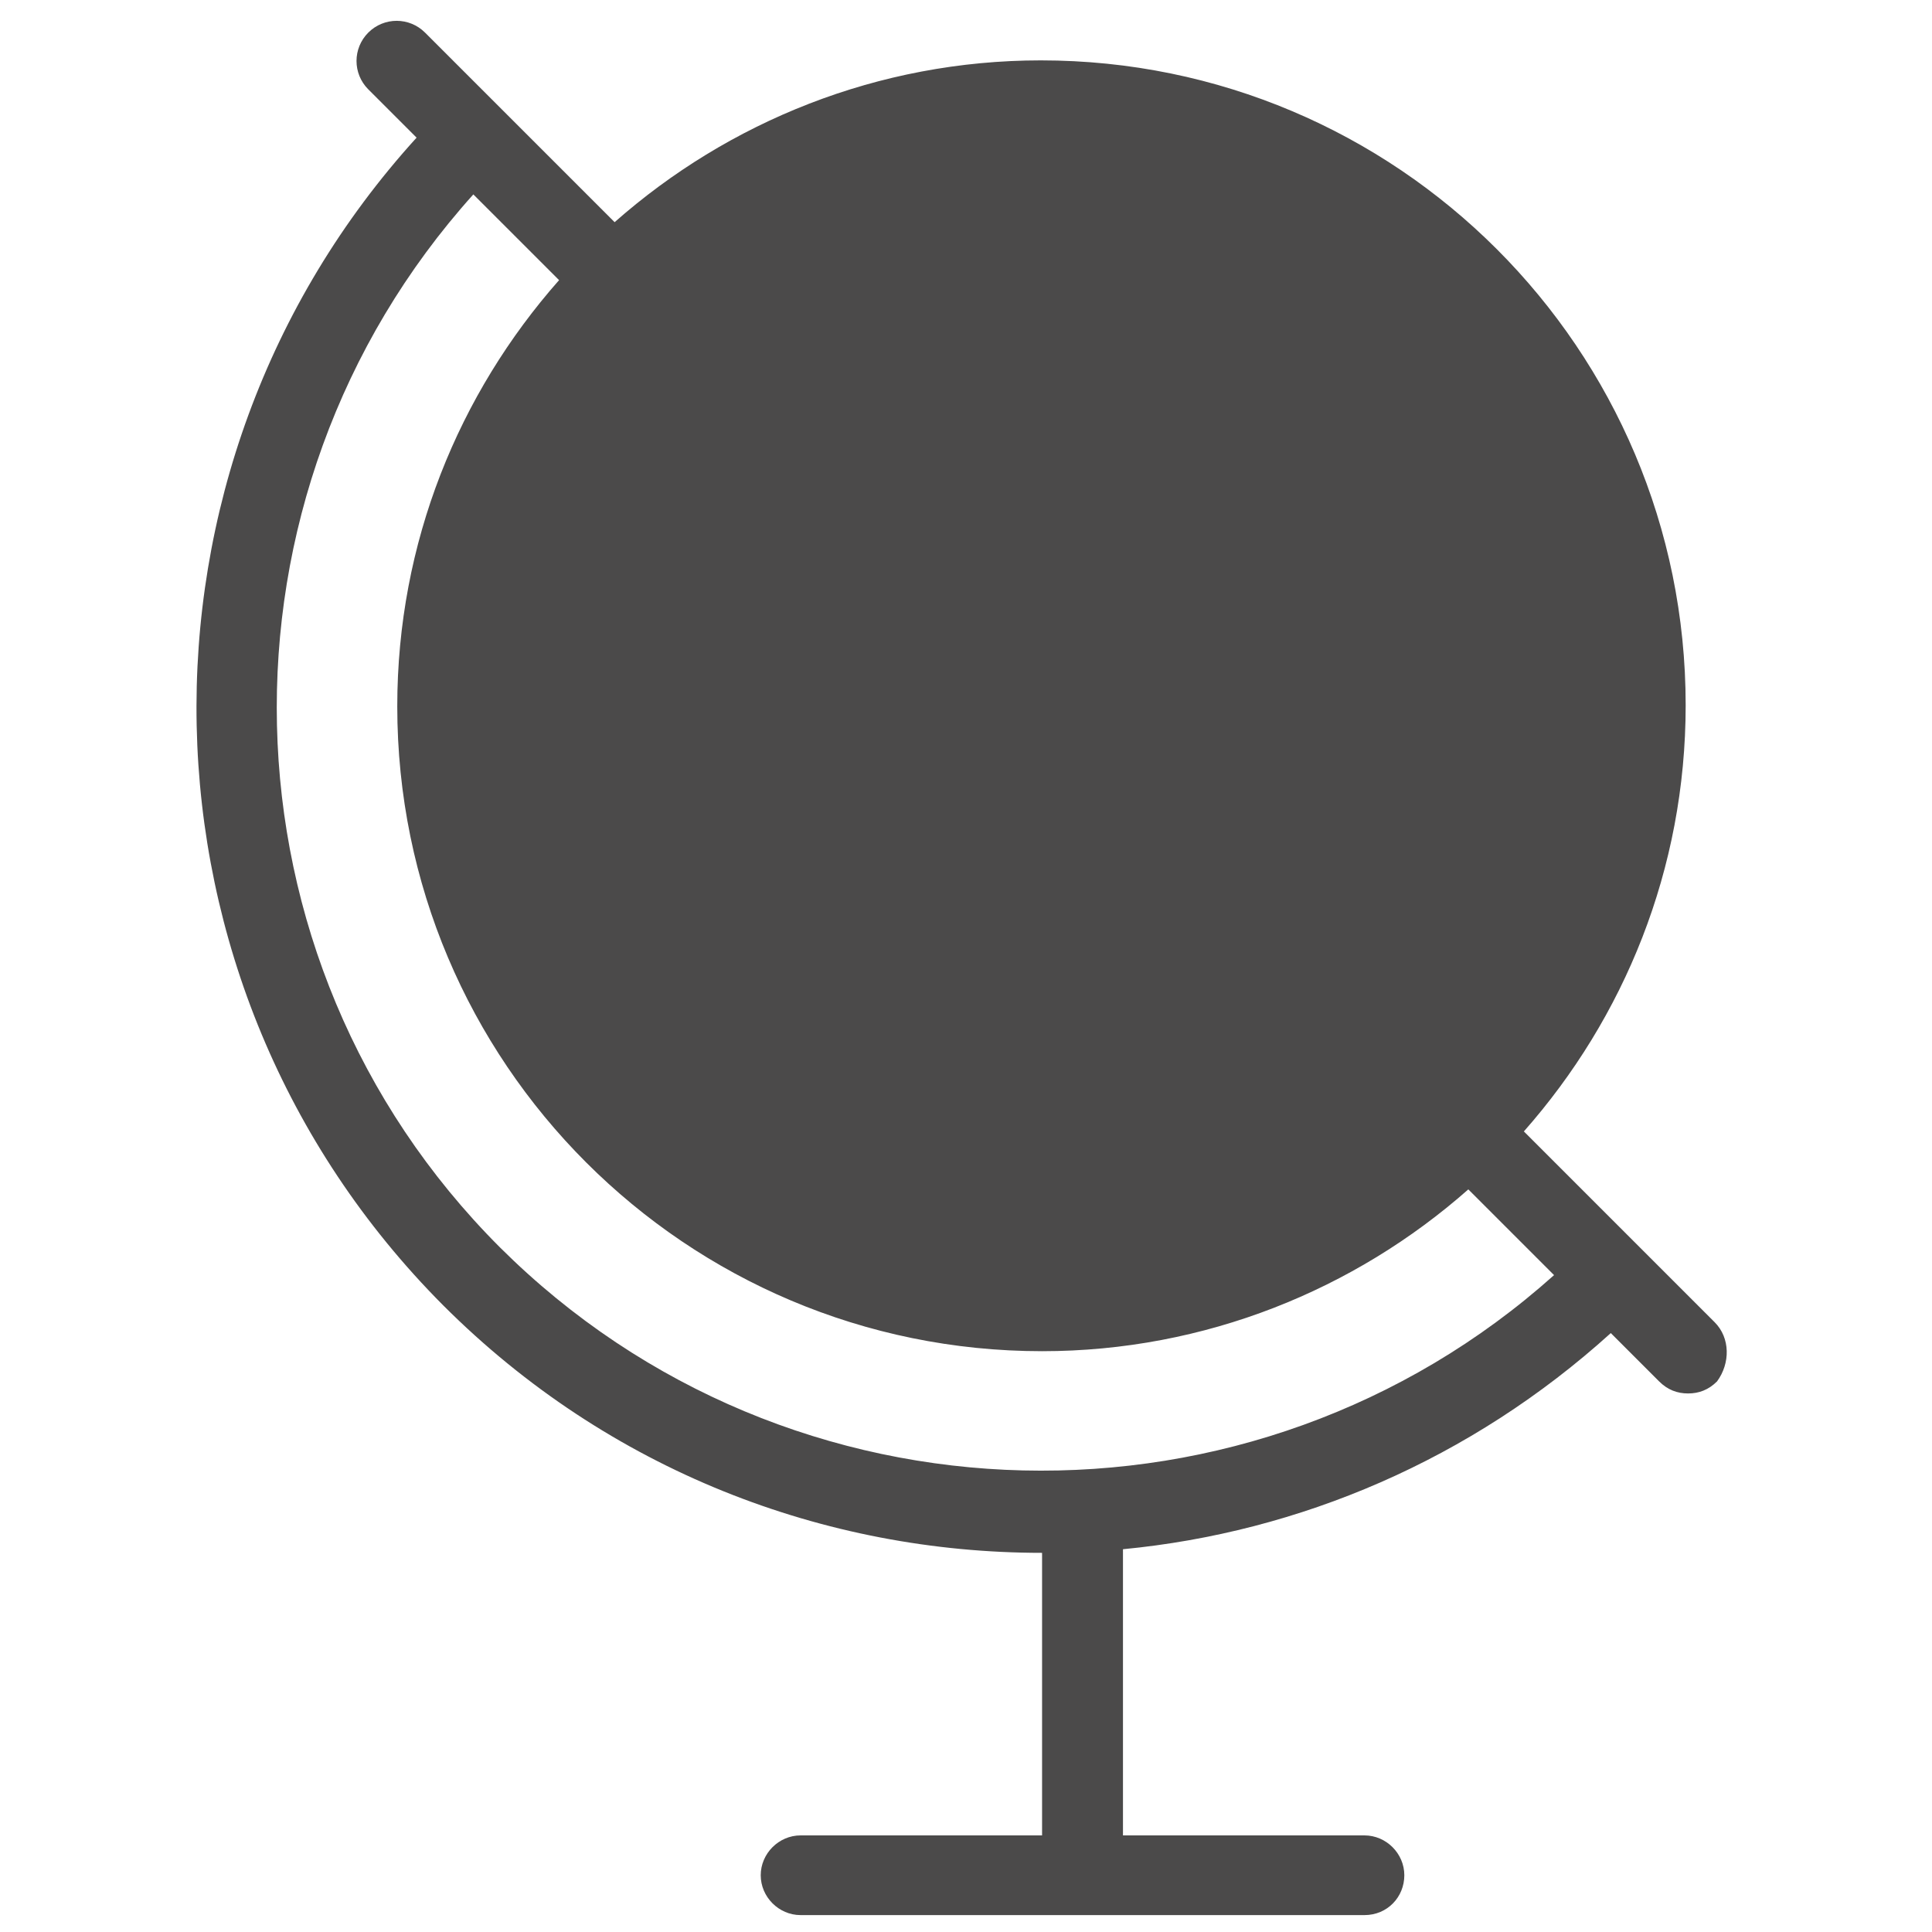
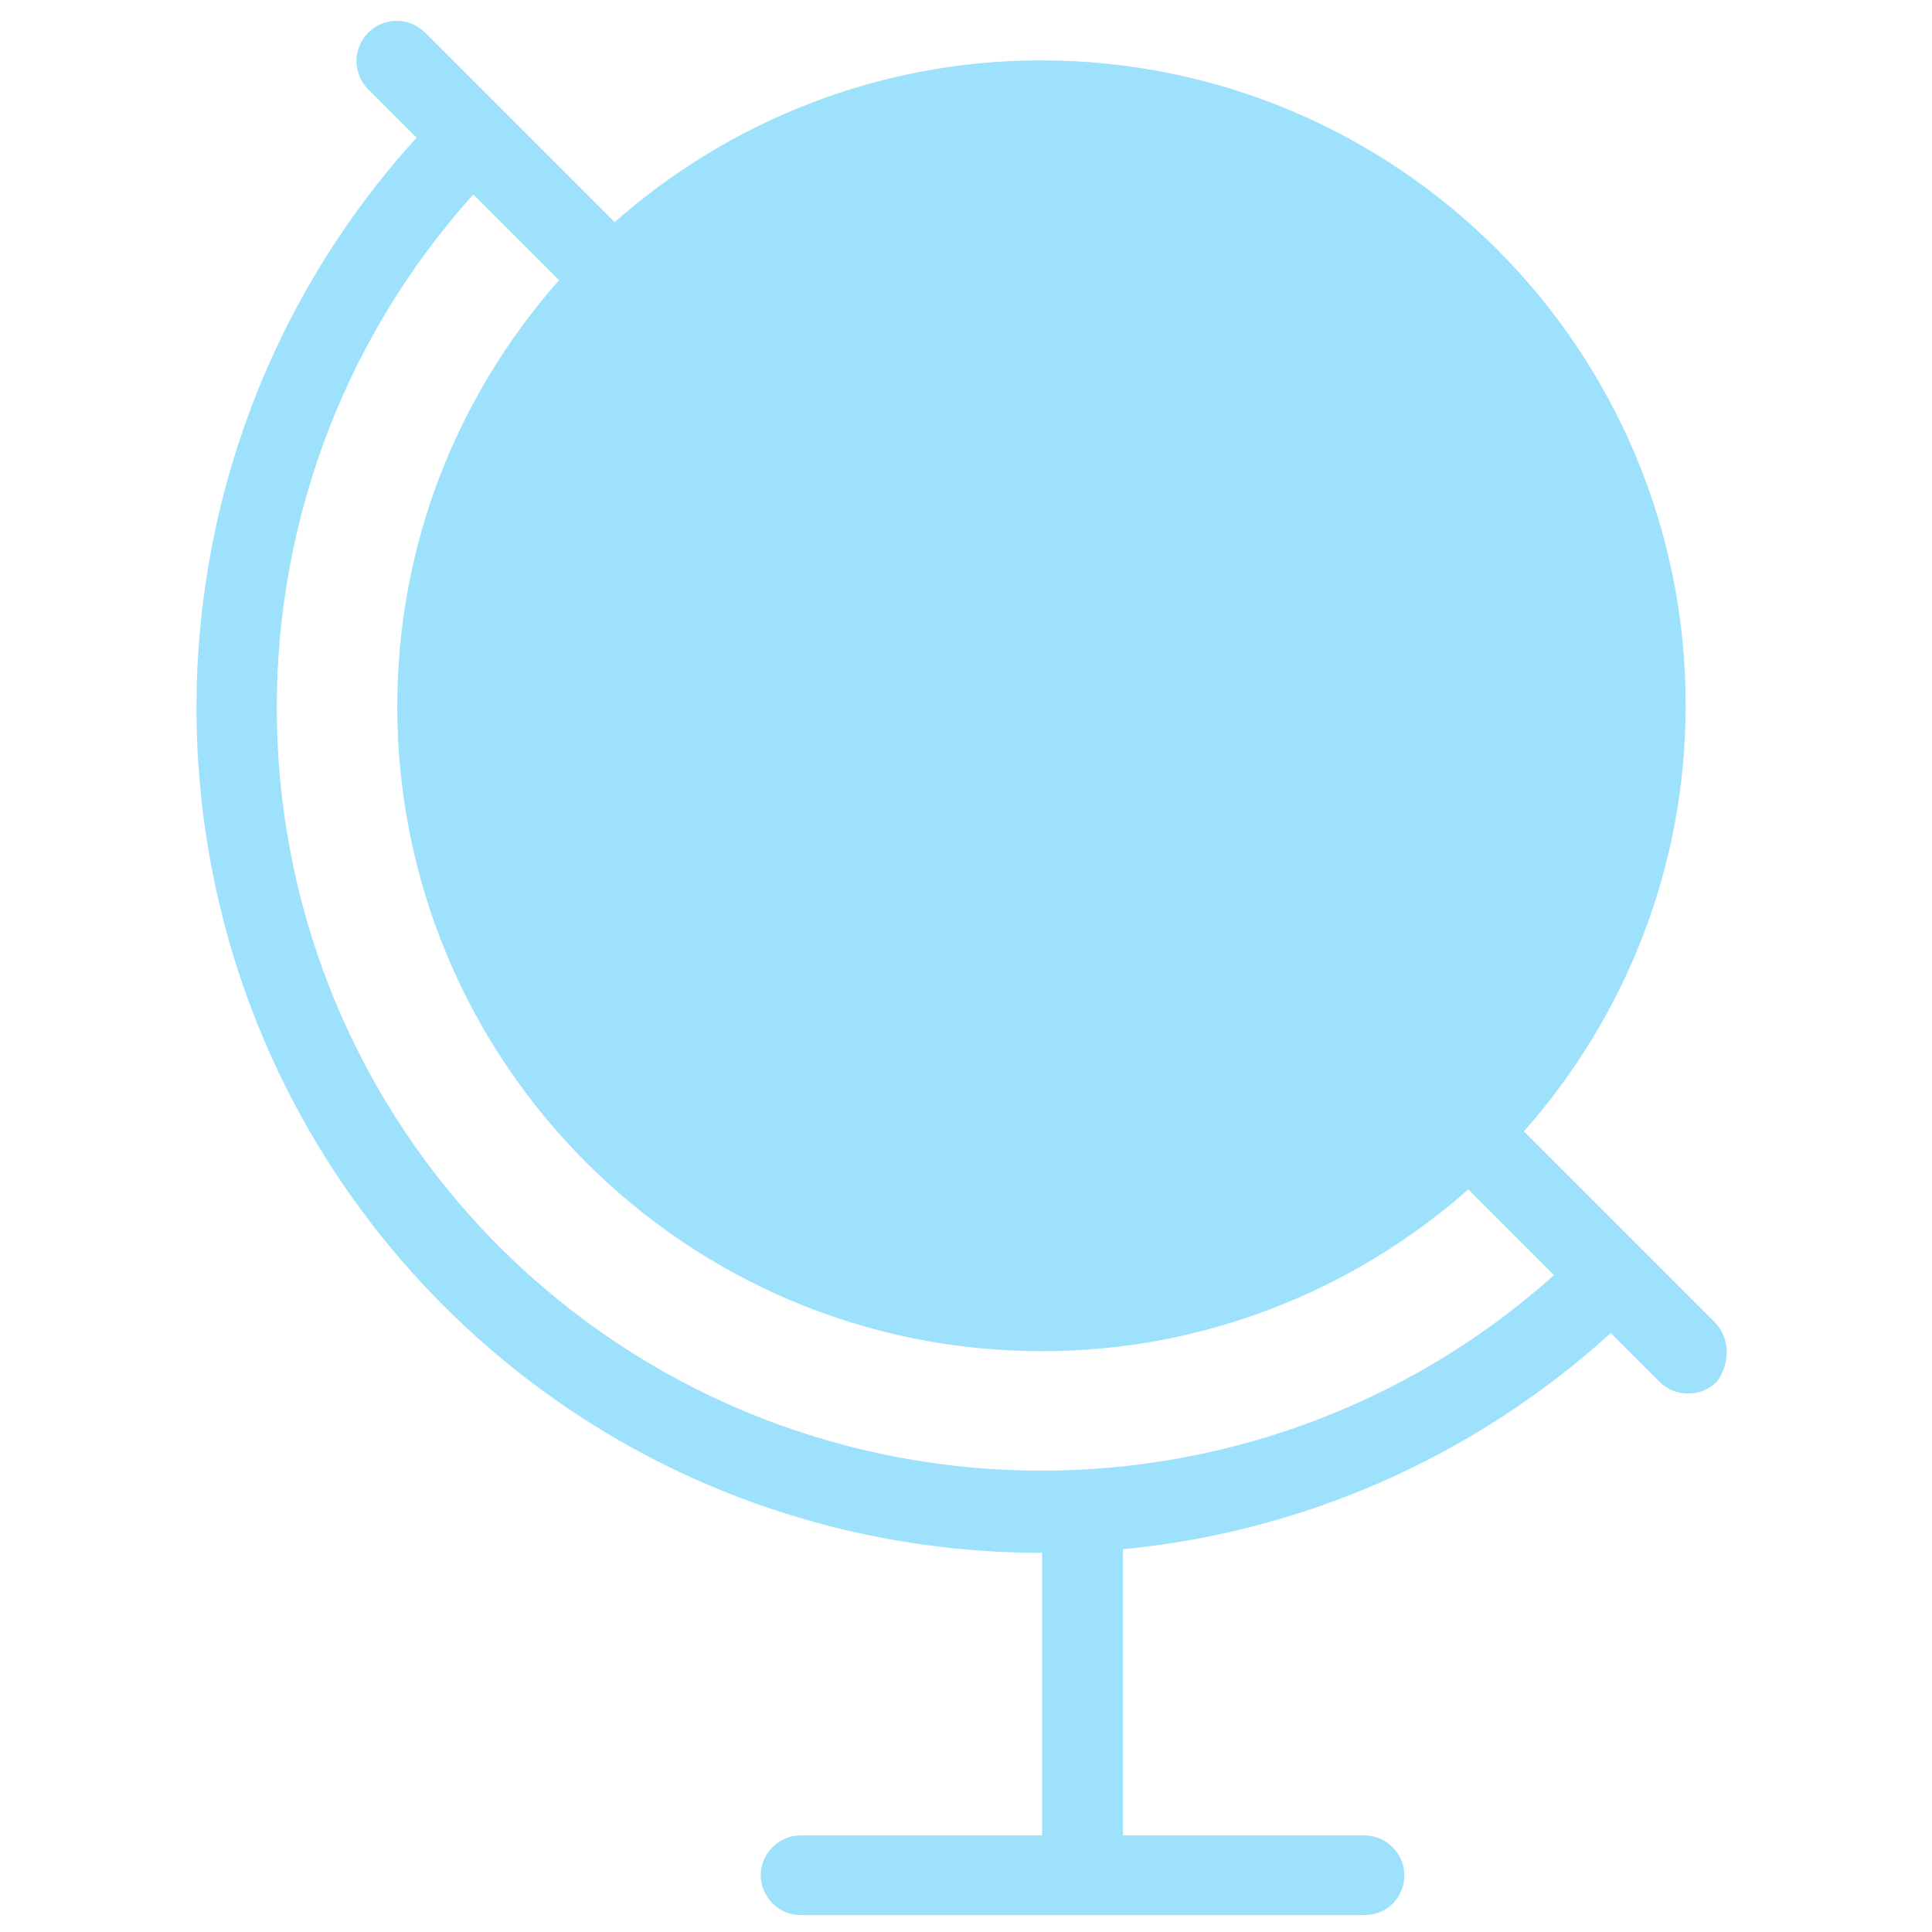
- <svg xmlns="http://www.w3.org/2000/svg" version="1.1" id="Layer_1" x="0px" y="0px" viewBox="0 0 160 160" style="enable-background:new 0 0 160 160;" xml:space="preserve">
-   <style type="text/css">
- 	.st0{fill:#4B4A4A;}
- </style>
-   <path class="st0" d="M142,109.5l-15.8-15.8c8.3-9.4,13.4-21.7,13.4-35.3c0-29.5-23.9-53.4-53.4-53.4c-13.5,0-25.9,5.1-35.3,13.4  L35.2,2.7c-1.3-1.3-3.4-1.3-4.7,0c-1.3,1.3-1.3,3.4,0,4.7l4,4c-25,27.5-24.3,70.1,2.2,96.7c13.7,13.7,31.6,20.5,49.6,20.5v23.4h-20  c-1.8,0-3.3,1.5-3.3,3.3c0,1.8,1.5,3.3,3.3,3.3H113c1.9,0,3.3-1.5,3.3-3.3c0-1.8-1.5-3.3-3.3-3.3h-20v-23.7  c14.6-1.4,28.8-7.4,40.4-17.9l4,4c0.7,0.7,1.5,1,2.4,1c0.9,0,1.7-0.3,2.4-1C143.3,112.9,143.3,110.8,142,109.5z M41.4,103.3  C17.5,79.4,16.8,41,39.2,16.1l7.1,7.1c-8.3,9.4-13.4,21.7-13.4,35.3c0,29.5,23.9,53.4,53.4,53.4c13.5,0,25.9-5.1,35.3-13.4l7.1,7.1  C103.8,127.9,65.4,127.2,41.4,103.3z" />
+ <svg xmlns="http://www.w3.org/2000/svg" id="map" fill="#9de1fd" viewBox="0 0 160 160">
+   <path d="M142,109.5l-15.8-15.8c8.3-9.4,13.4-21.7,13.4-35.3c0-29.5-23.9-53.4-53.4-53.4c-13.5,0-25.9,5.1-35.3,13.4  L35.2,2.7c-1.3-1.3-3.4-1.3-4.7,0c-1.3,1.3-1.3,3.4,0,4.7l4,4c-25,27.5-24.3,70.1,2.2,96.7c13.7,13.7,31.6,20.5,49.6,20.5v23.4h-20  c-1.8,0-3.3,1.5-3.3,3.3c0,1.8,1.5,3.3,3.3,3.3H113c1.9,0,3.3-1.5,3.3-3.3c0-1.8-1.5-3.3-3.3-3.3h-20v-23.7  c14.6-1.4,28.8-7.4,40.4-17.9l4,4c0.7,0.7,1.5,1,2.4,1c0.9,0,1.7-0.3,2.4-1C143.3,112.9,143.3,110.8,142,109.5z M41.4,103.3  C17.5,79.4,16.8,41,39.2,16.1l7.1,7.1c-8.3,9.4-13.4,21.7-13.4,35.3c0,29.5,23.9,53.4,53.4,53.4c13.5,0,25.9-5.1,35.3-13.4l7.1,7.1  C103.8,127.9,65.4,127.2,41.4,103.3z" />
</svg>
